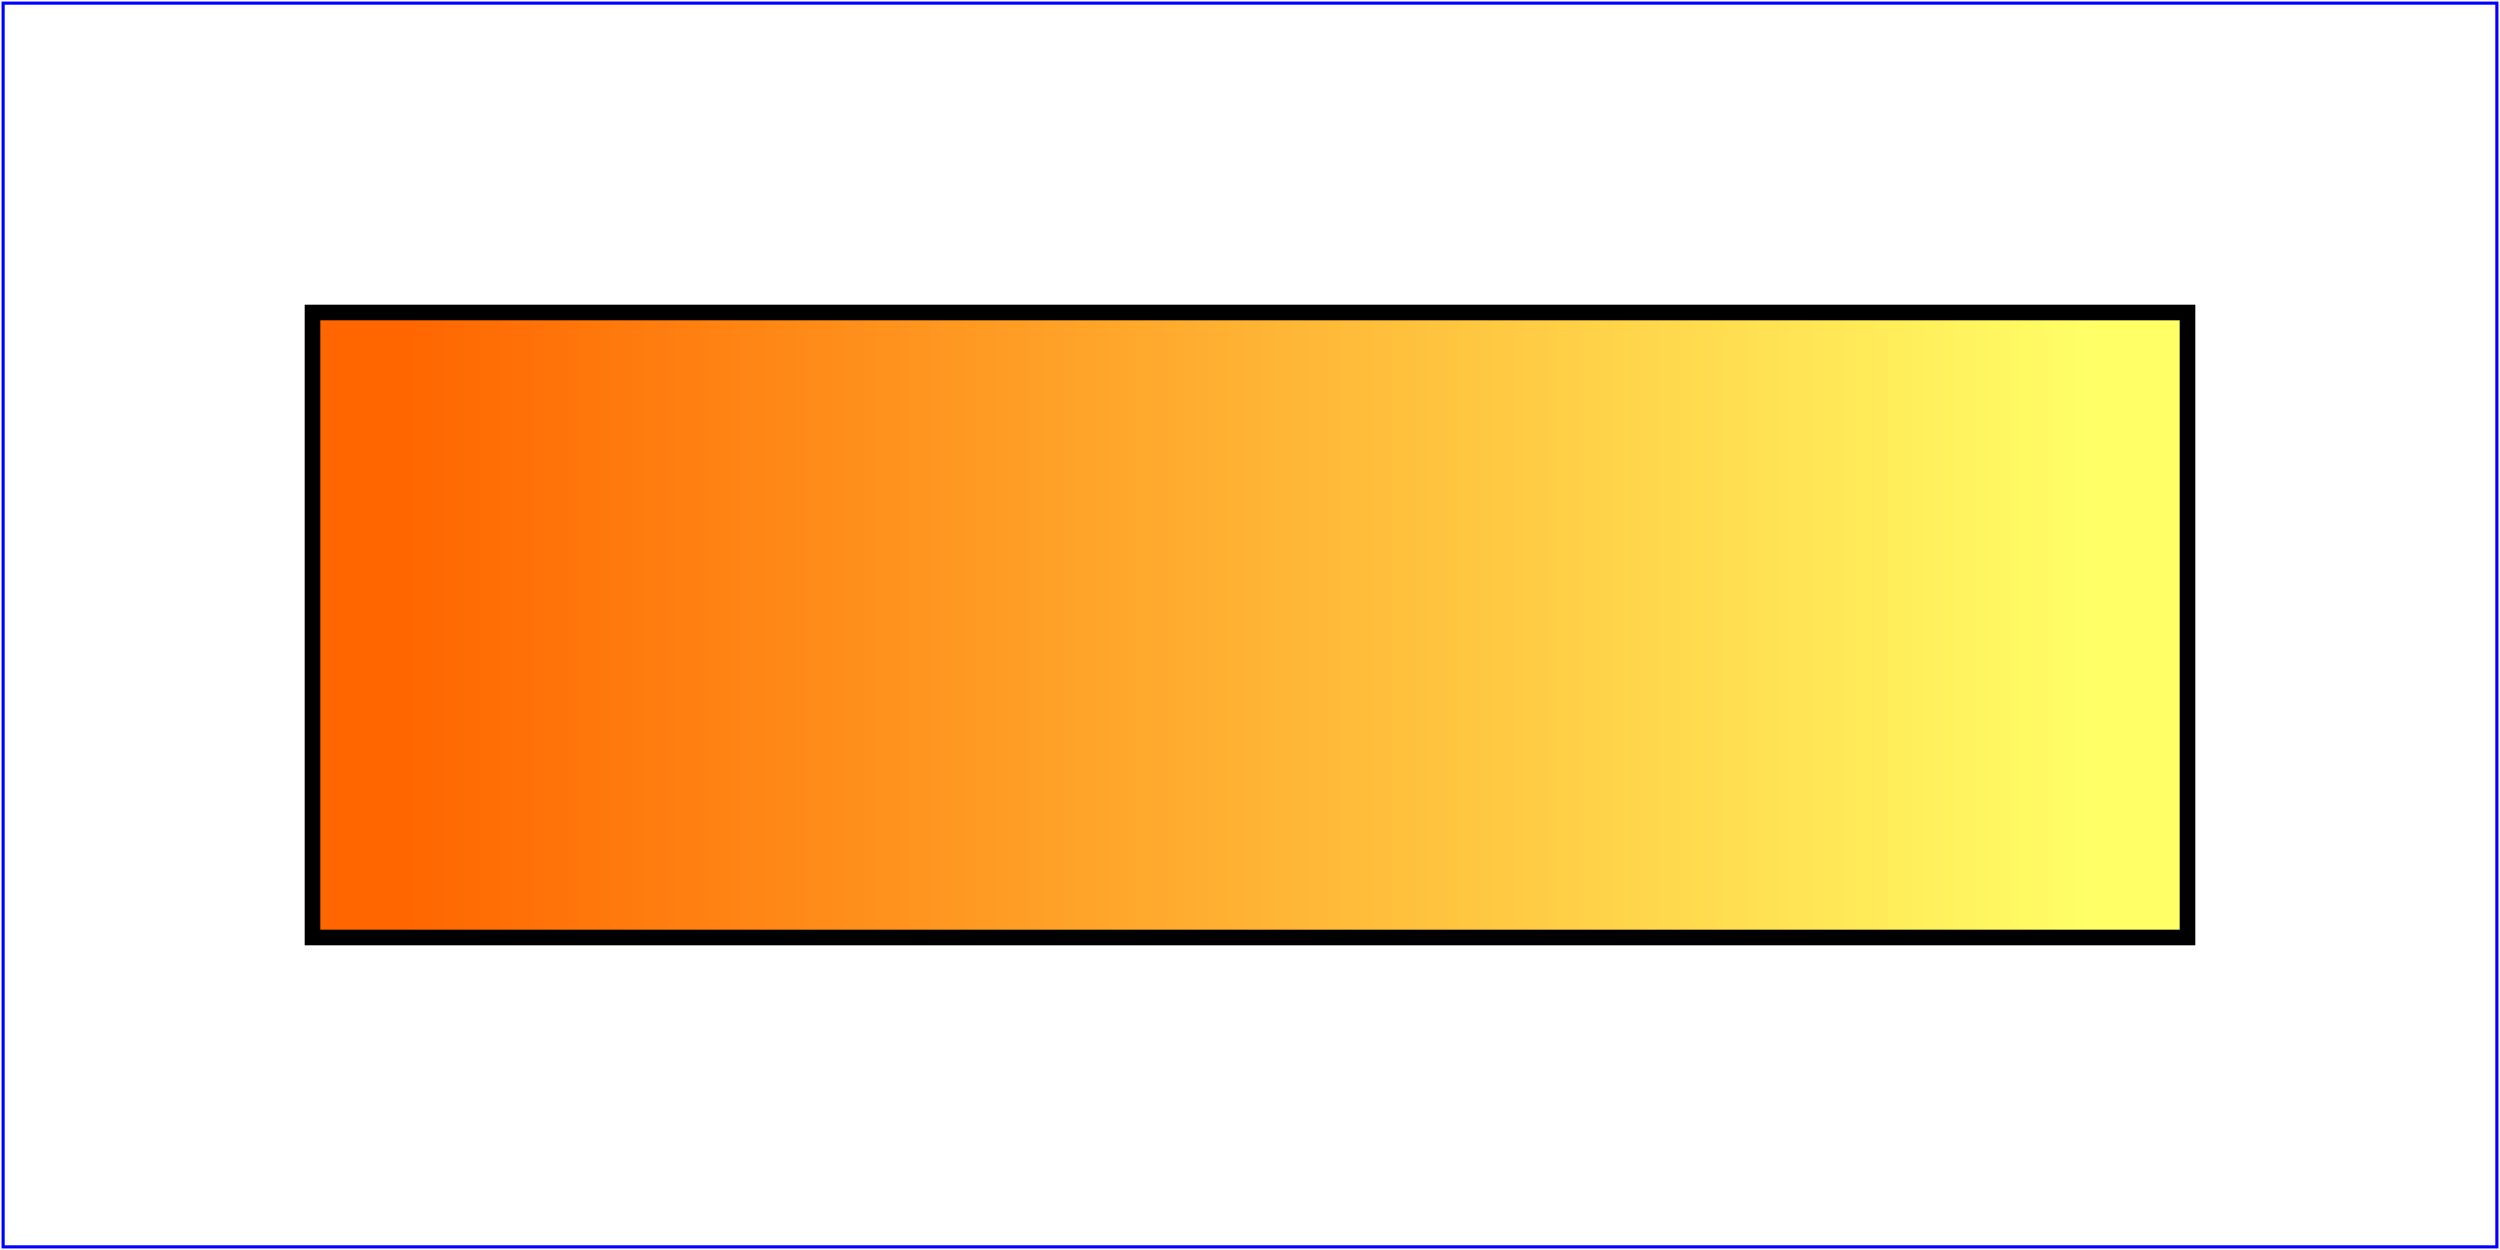
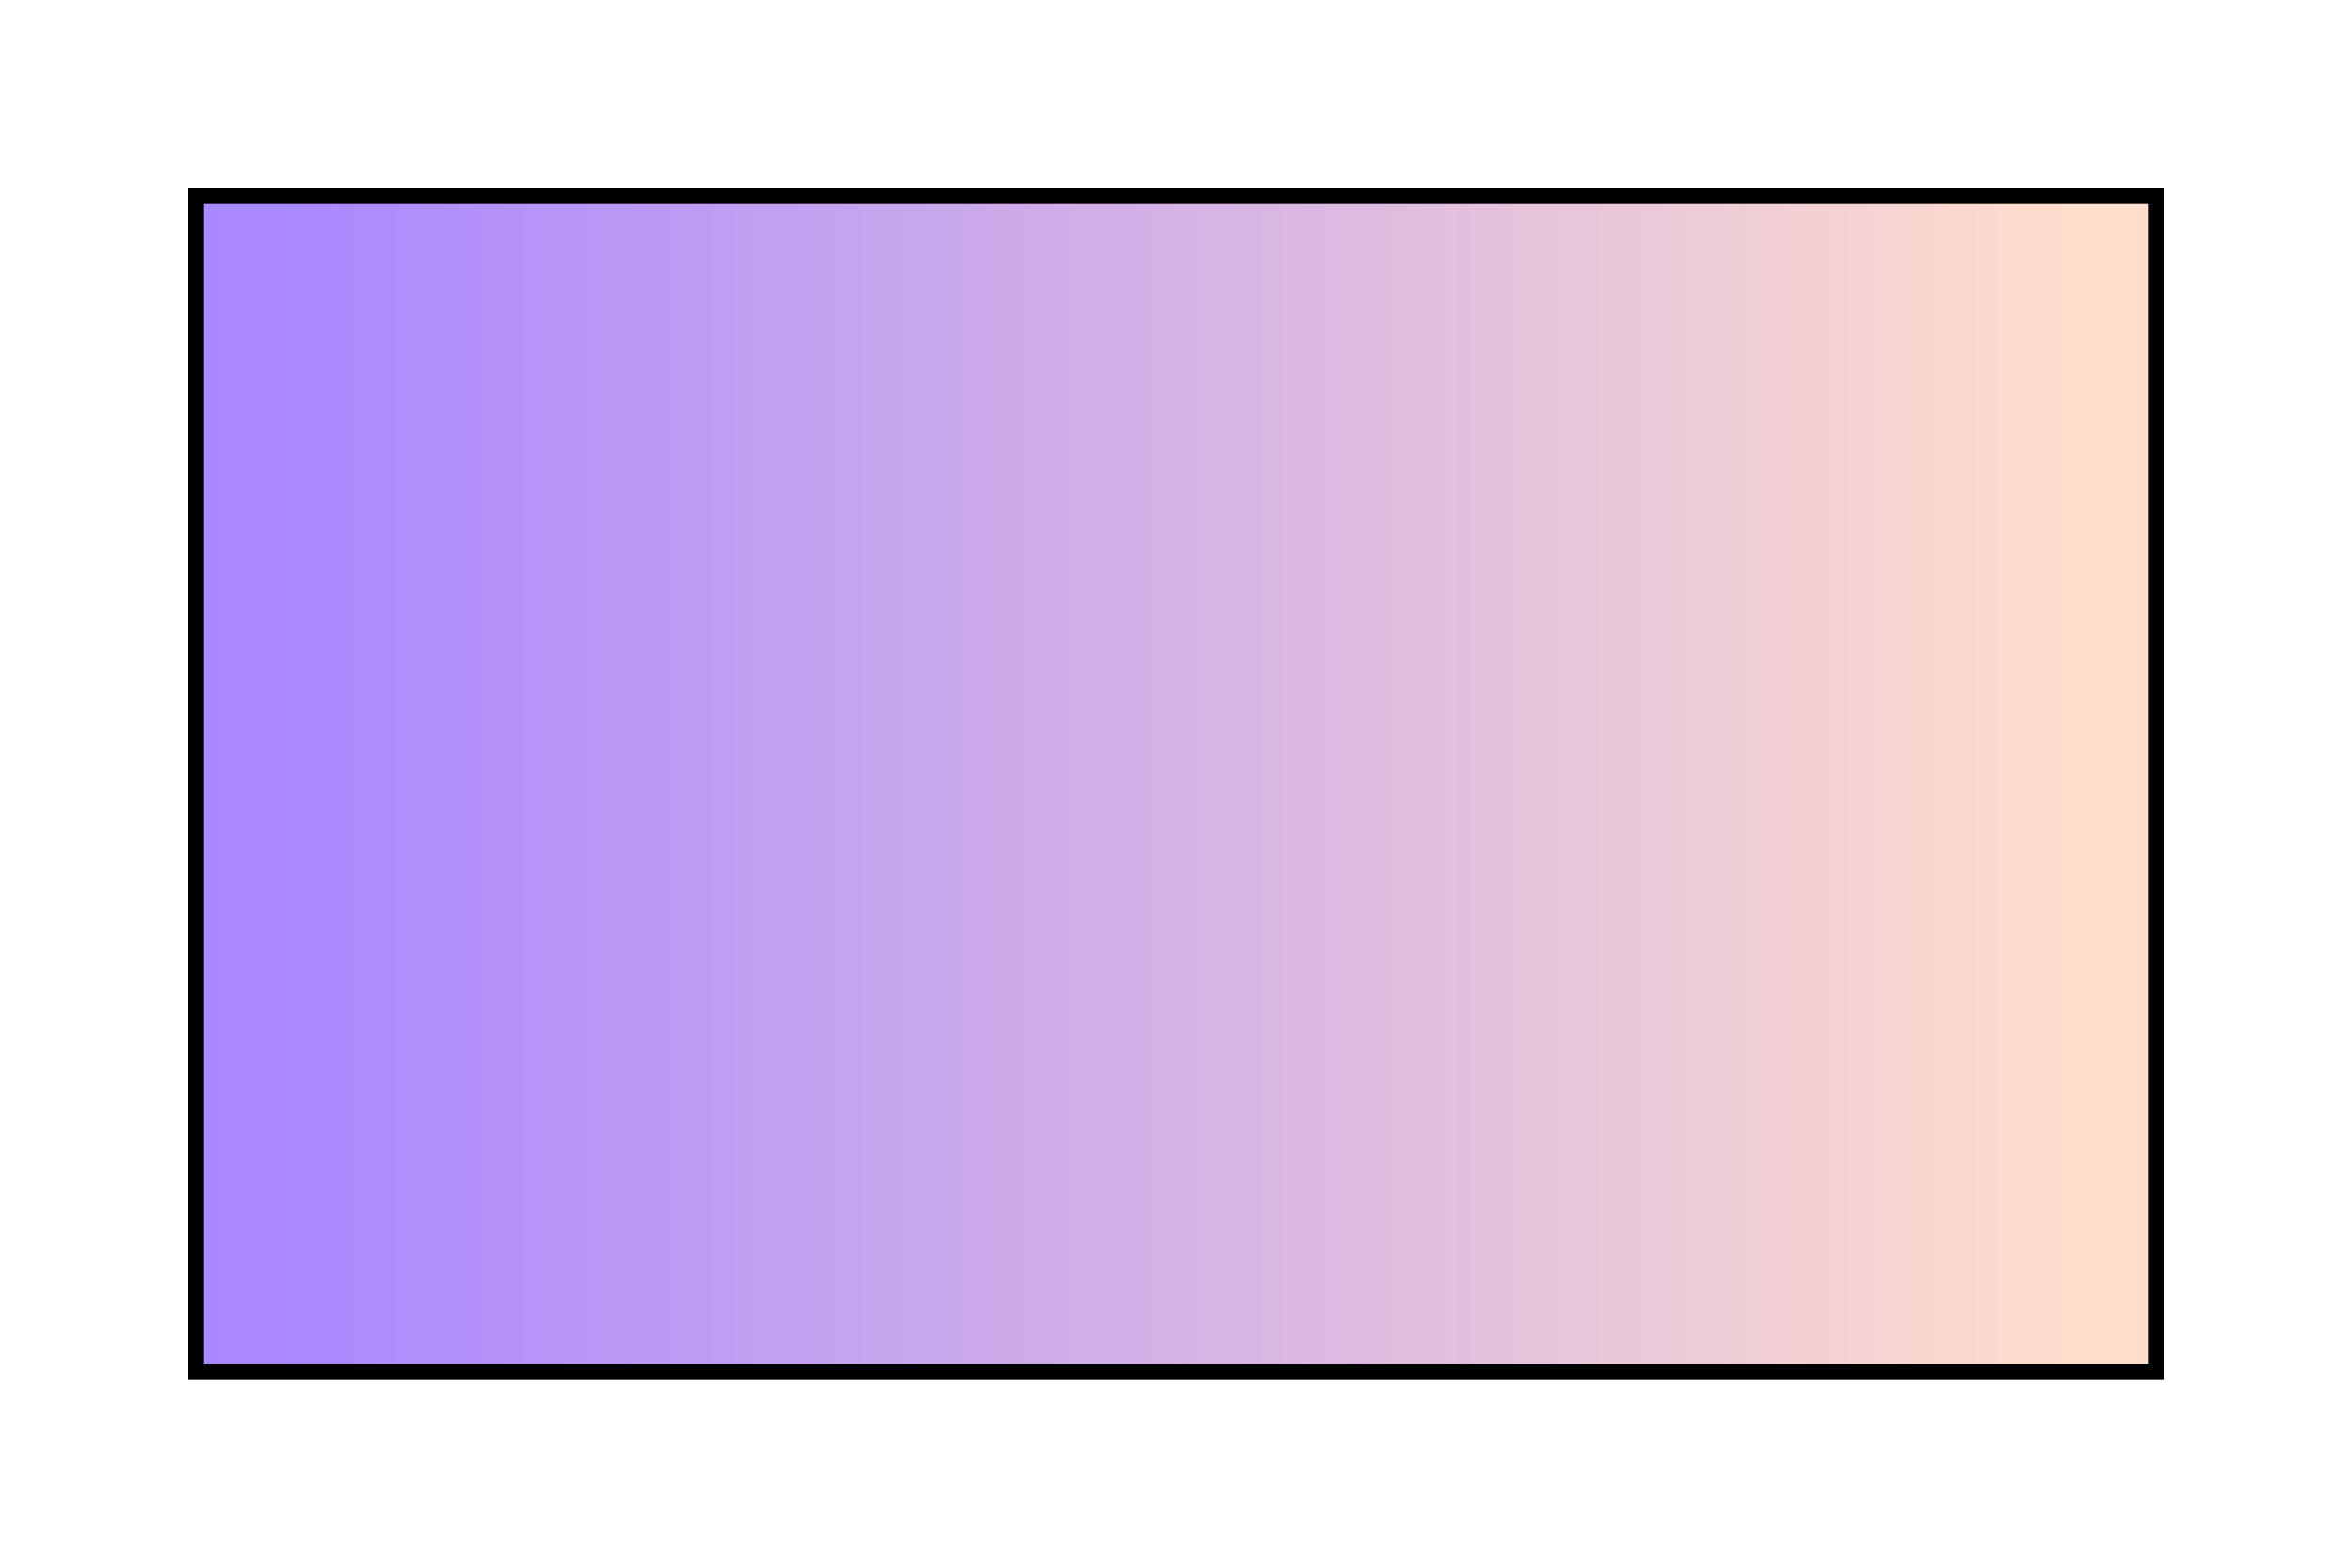
- <svg xmlns="http://www.w3.org/2000/svg" width="8cm" height="4cm" viewBox="0 0 800 400" version="1.1">
-   <g>
-     <defs>
-       <linearGradient id="MyGradient">
-         <stop offset="5%" stop-color="#F60" />
-         <stop offset="95%" stop-color="#FF6" />
-       </linearGradient>
-     </defs>
-     <rect fill="none" stroke="blue" x="1" y="1" width="798" height="398" />
-     <rect fill="url(#MyGradient)" stroke="black" stroke-width="5" x="100" y="100" width="600" height="200" />
-   </g>
+ <svg xmlns="http://www.w3.org/2000/svg" version="1.1" viewBox="0 0 300 200">
+   <defs>
+     <linearGradient id="MyGradient">
+       <stop offset="5%" stop-color="#A8F" />
+       <stop offset="95%" stop-color="#FDC" />
+     </linearGradient>
+   </defs>
+   <rect fill="url(#MyGradient)" stroke="black" stroke-width="2" x="25" y="25" width="250" height="150" />
</svg>
